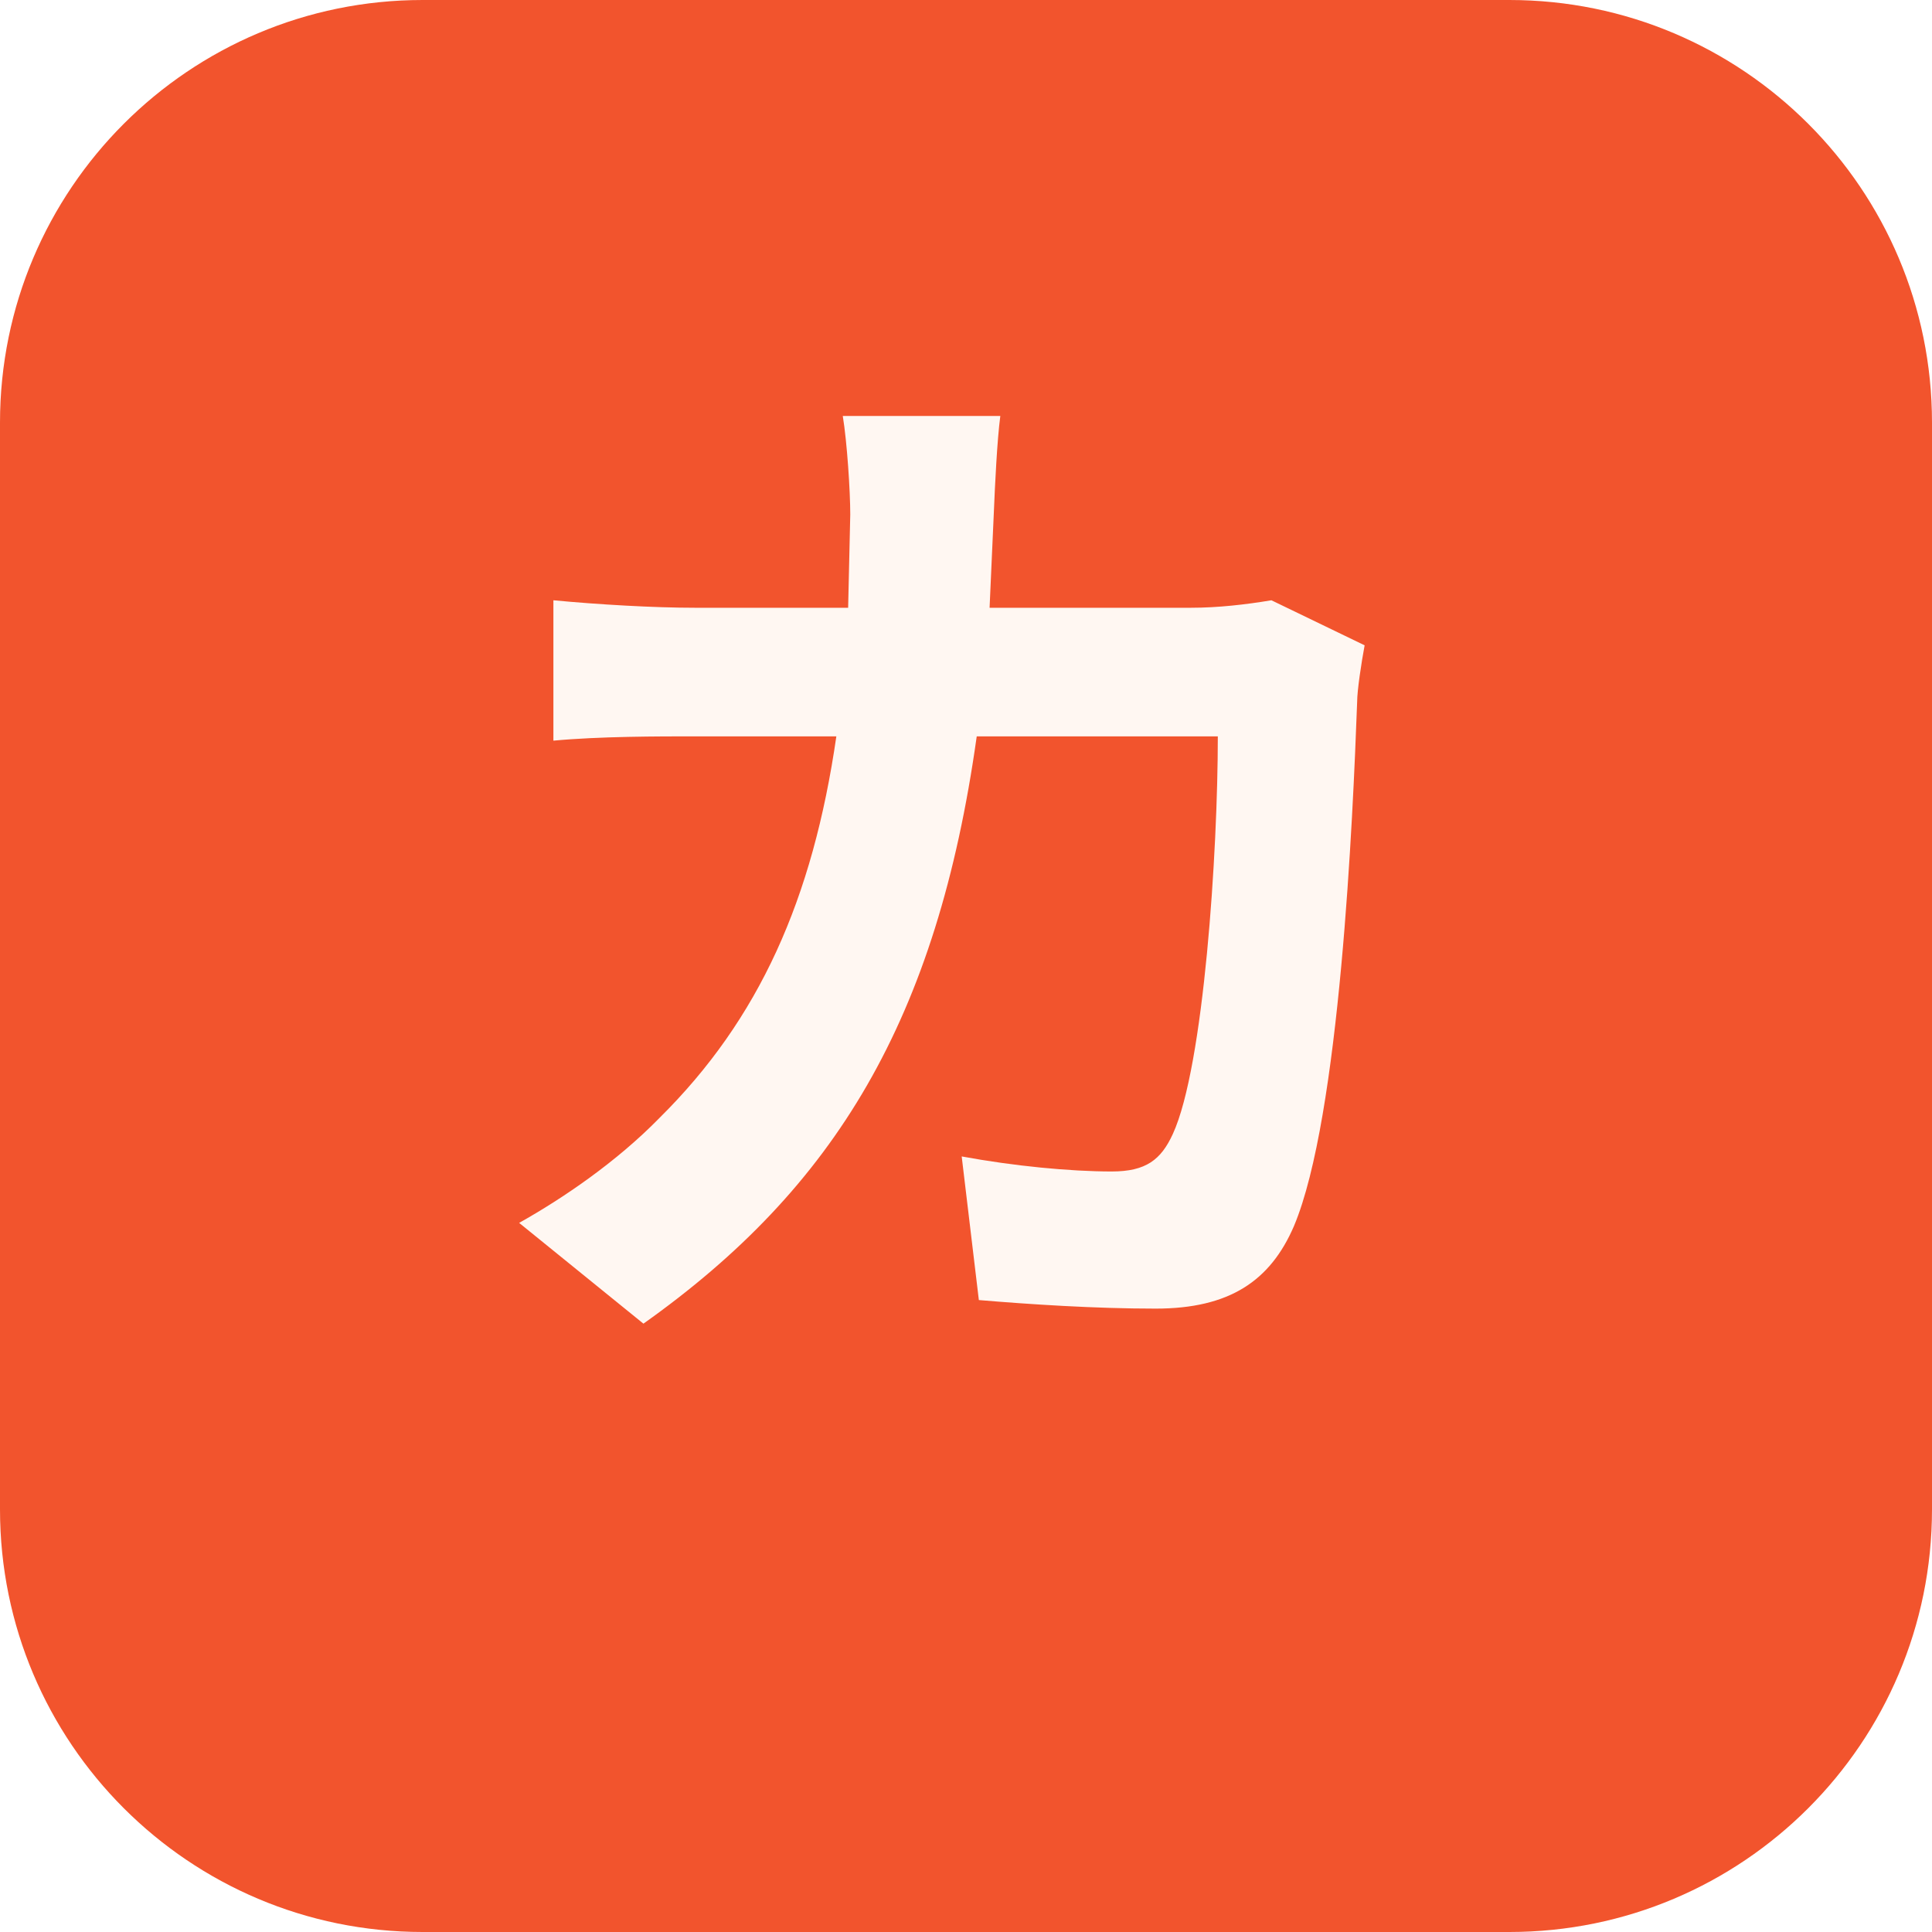
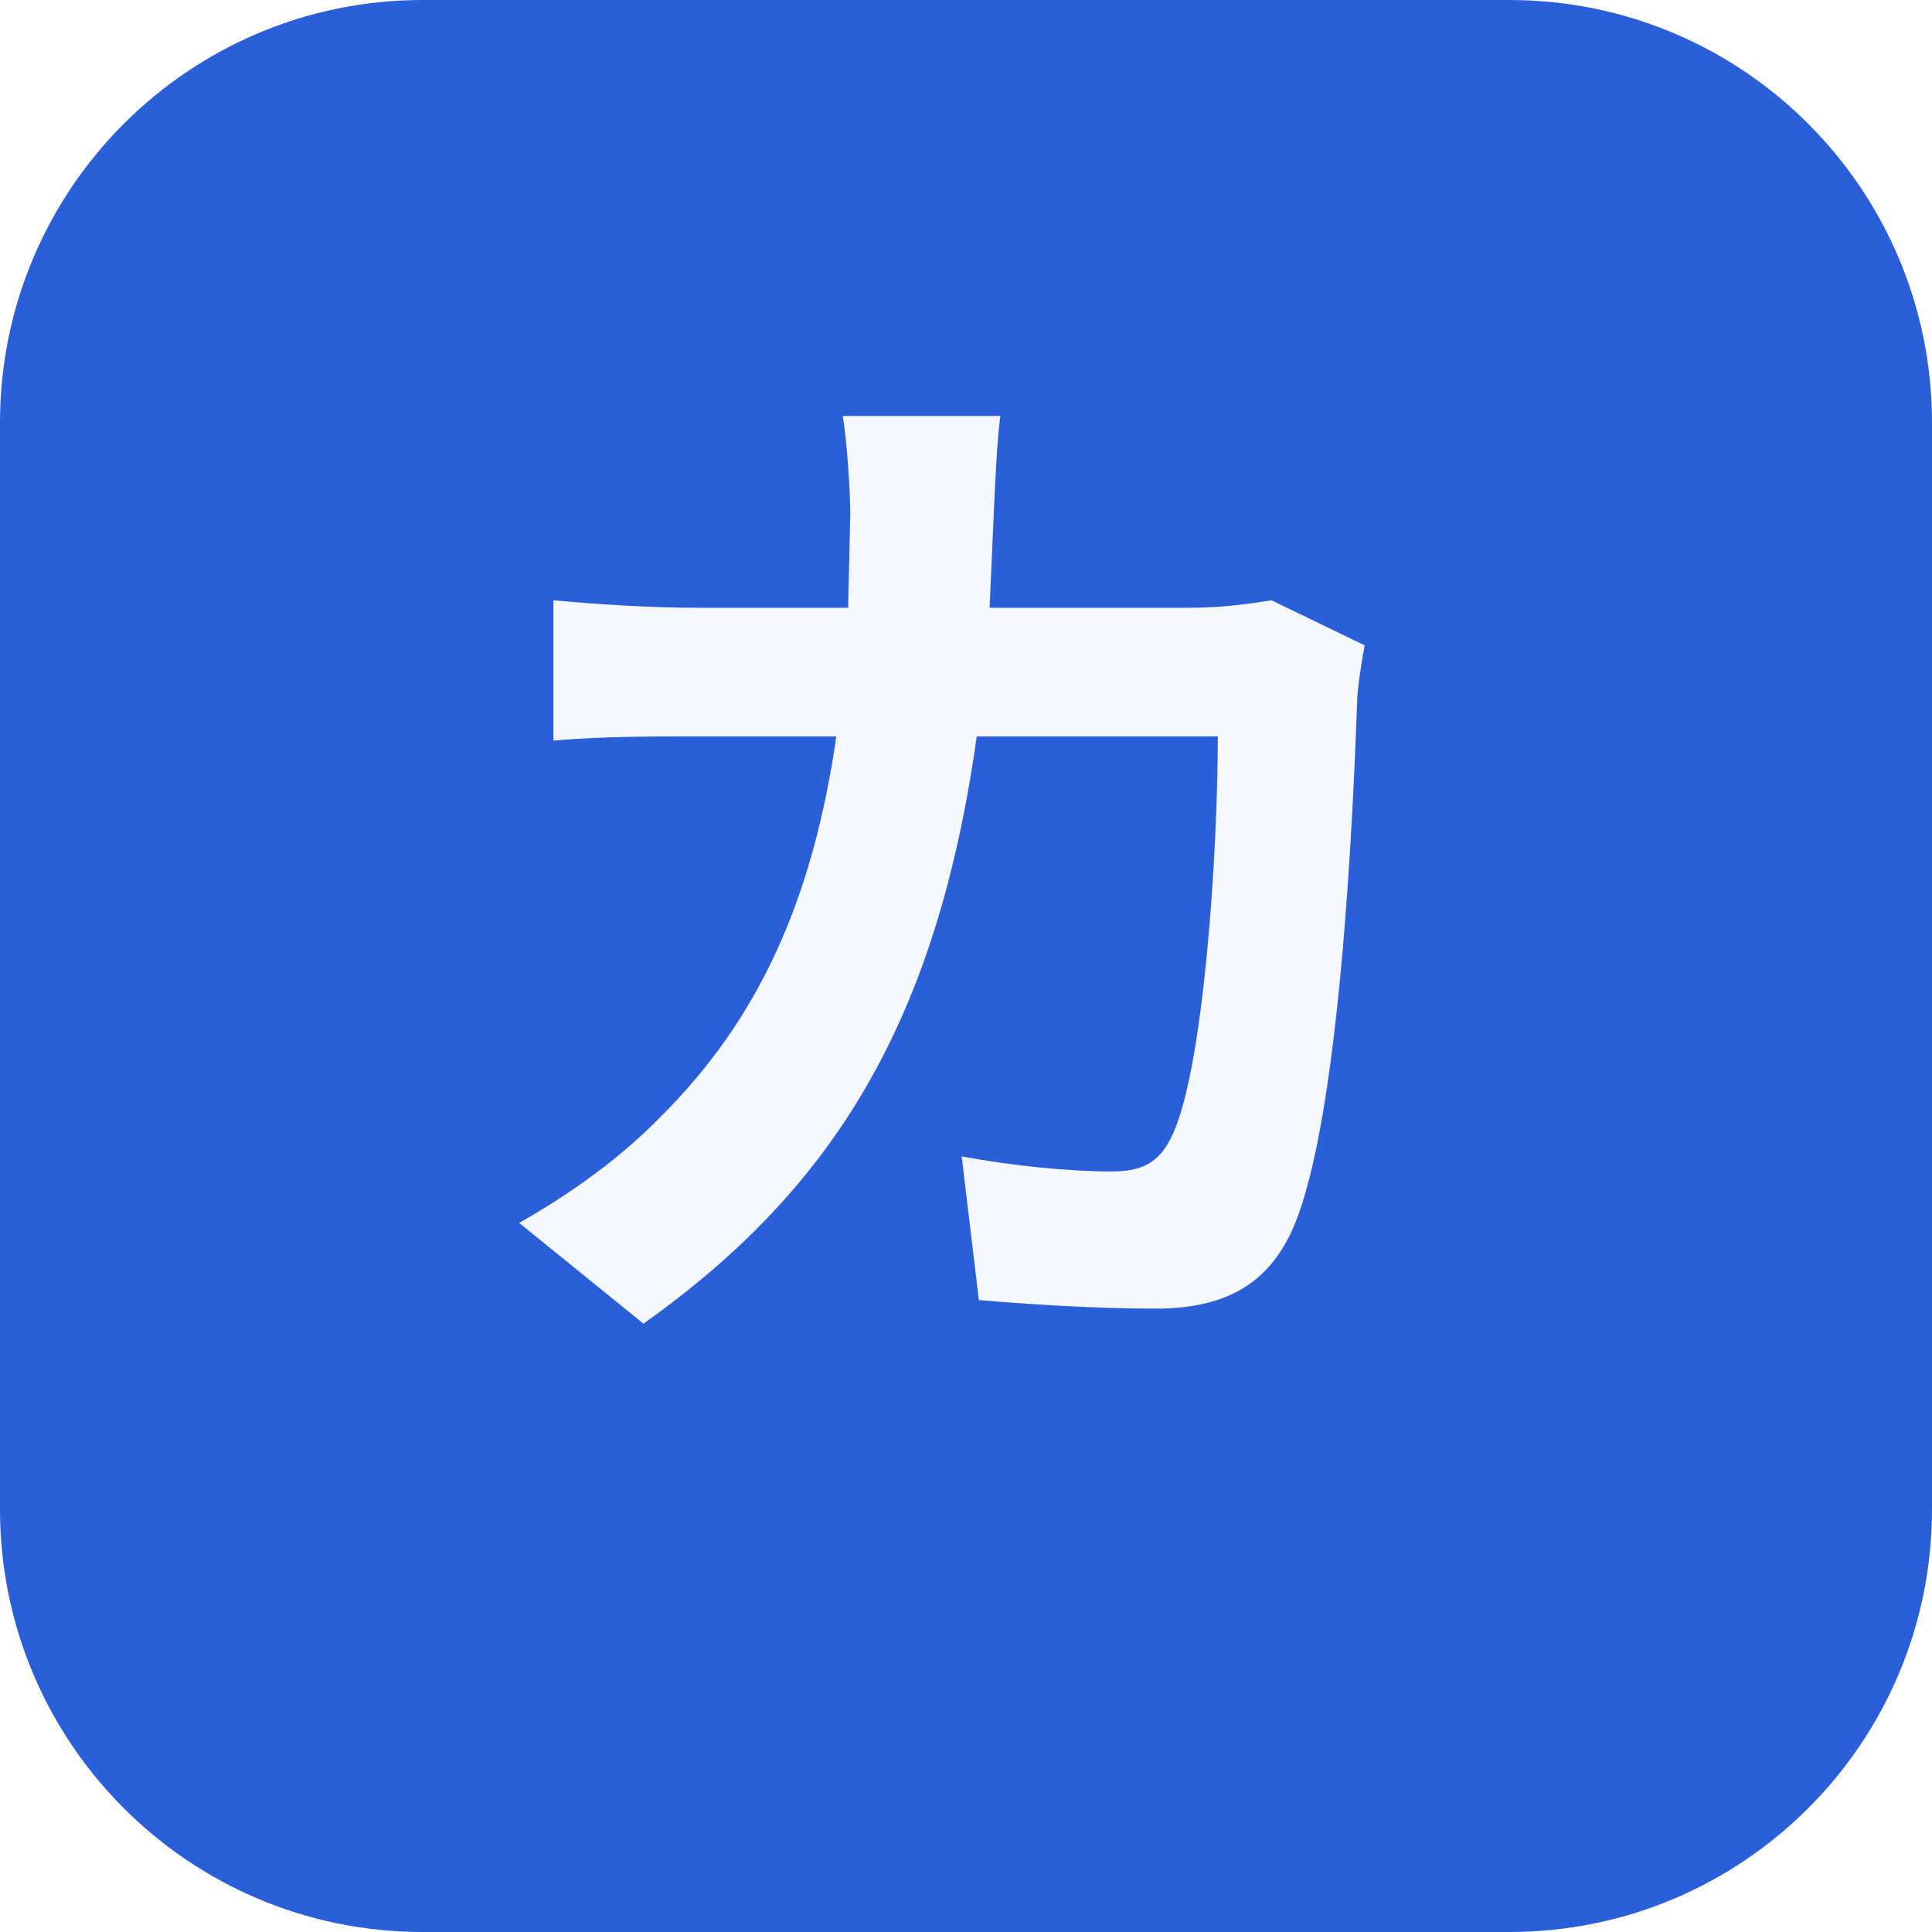
<svg xmlns="http://www.w3.org/2000/svg" viewBox="0 0 512 512" role="img" aria-label="카나퐁">
-   <rect width="512" height="512" rx="112" fill="#F2542D" />
-   <text x="256" y="338" font-family="'Zen Maru Gothic','Hiragino Sans','Yu Gothic','Meiryo','Noto Sans JP',sans-serif" font-weight="700" font-size="284" fill="#FFF7F2" text-anchor="middle">カ</text>
+   <rect width="512" height="512" rx="112" fill="#2B5FD9" />
+   <text x="256" y="338" font-family="'Zen Maru Gothic','Hiragino Sans','Yu Gothic','Meiryo','Noto Sans JP',sans-serif" font-weight="700" font-size="284" fill="#F5F8FF" text-anchor="middle">カ</text>
</svg>
